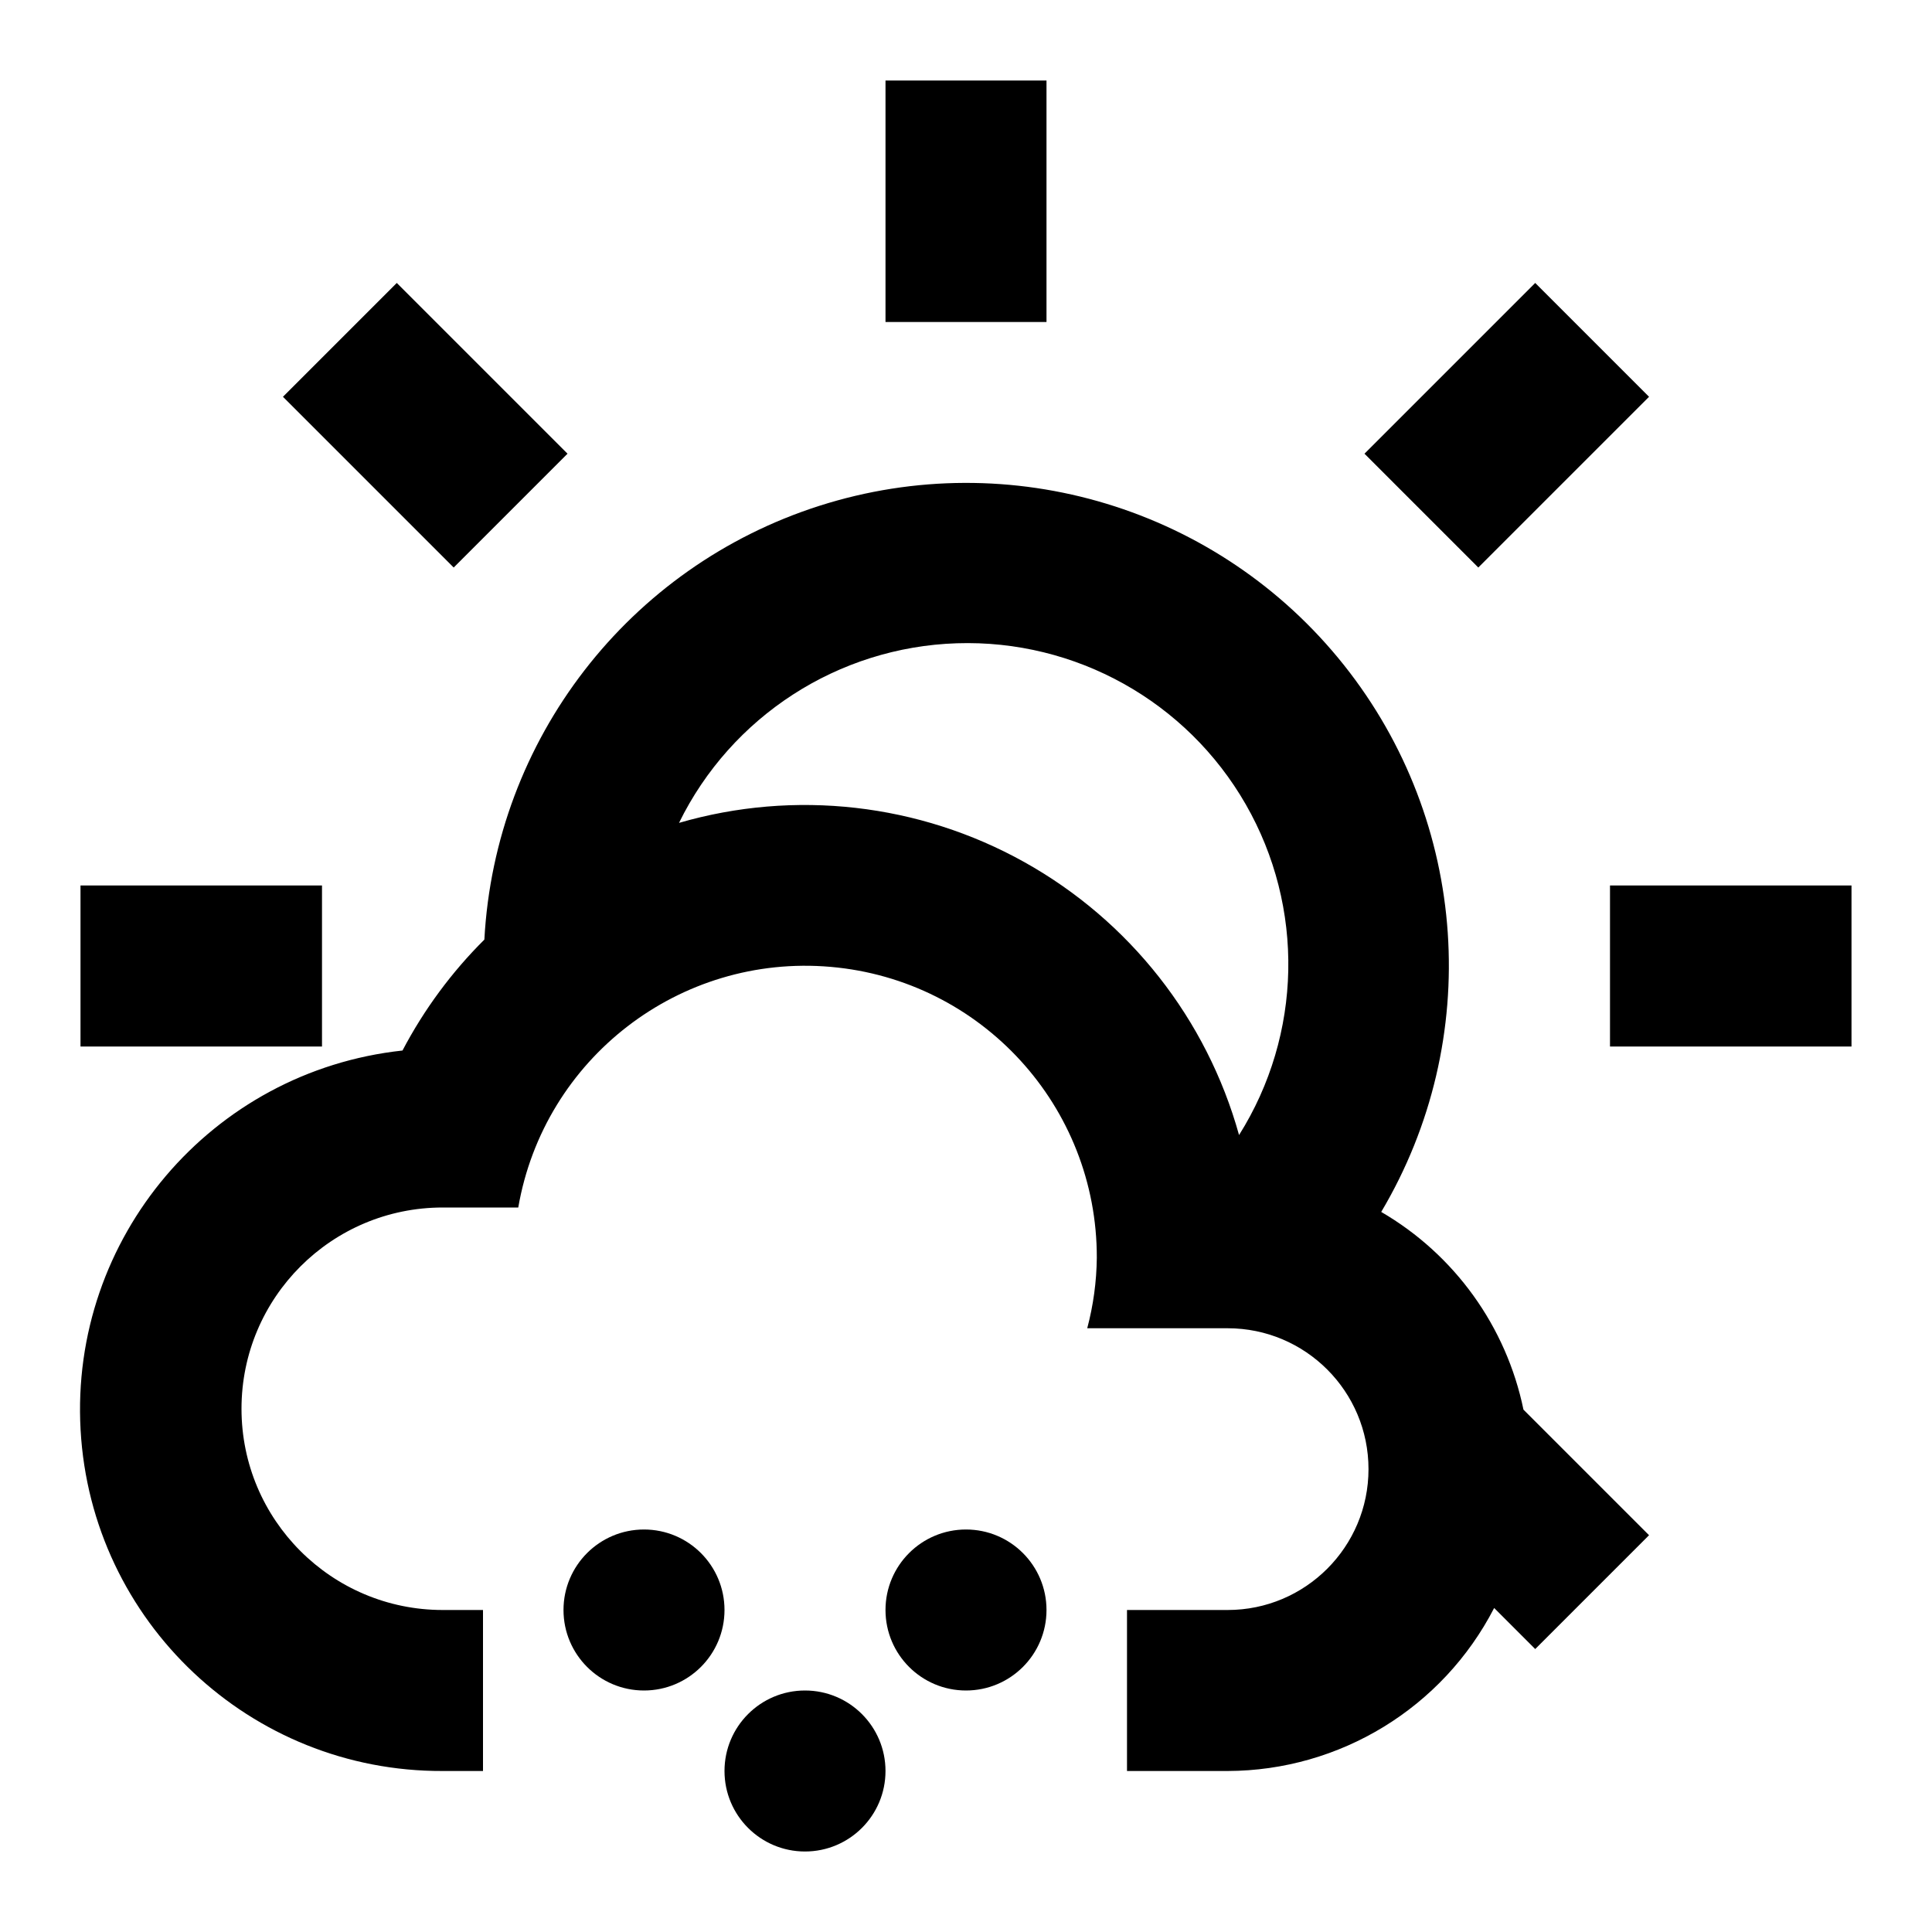
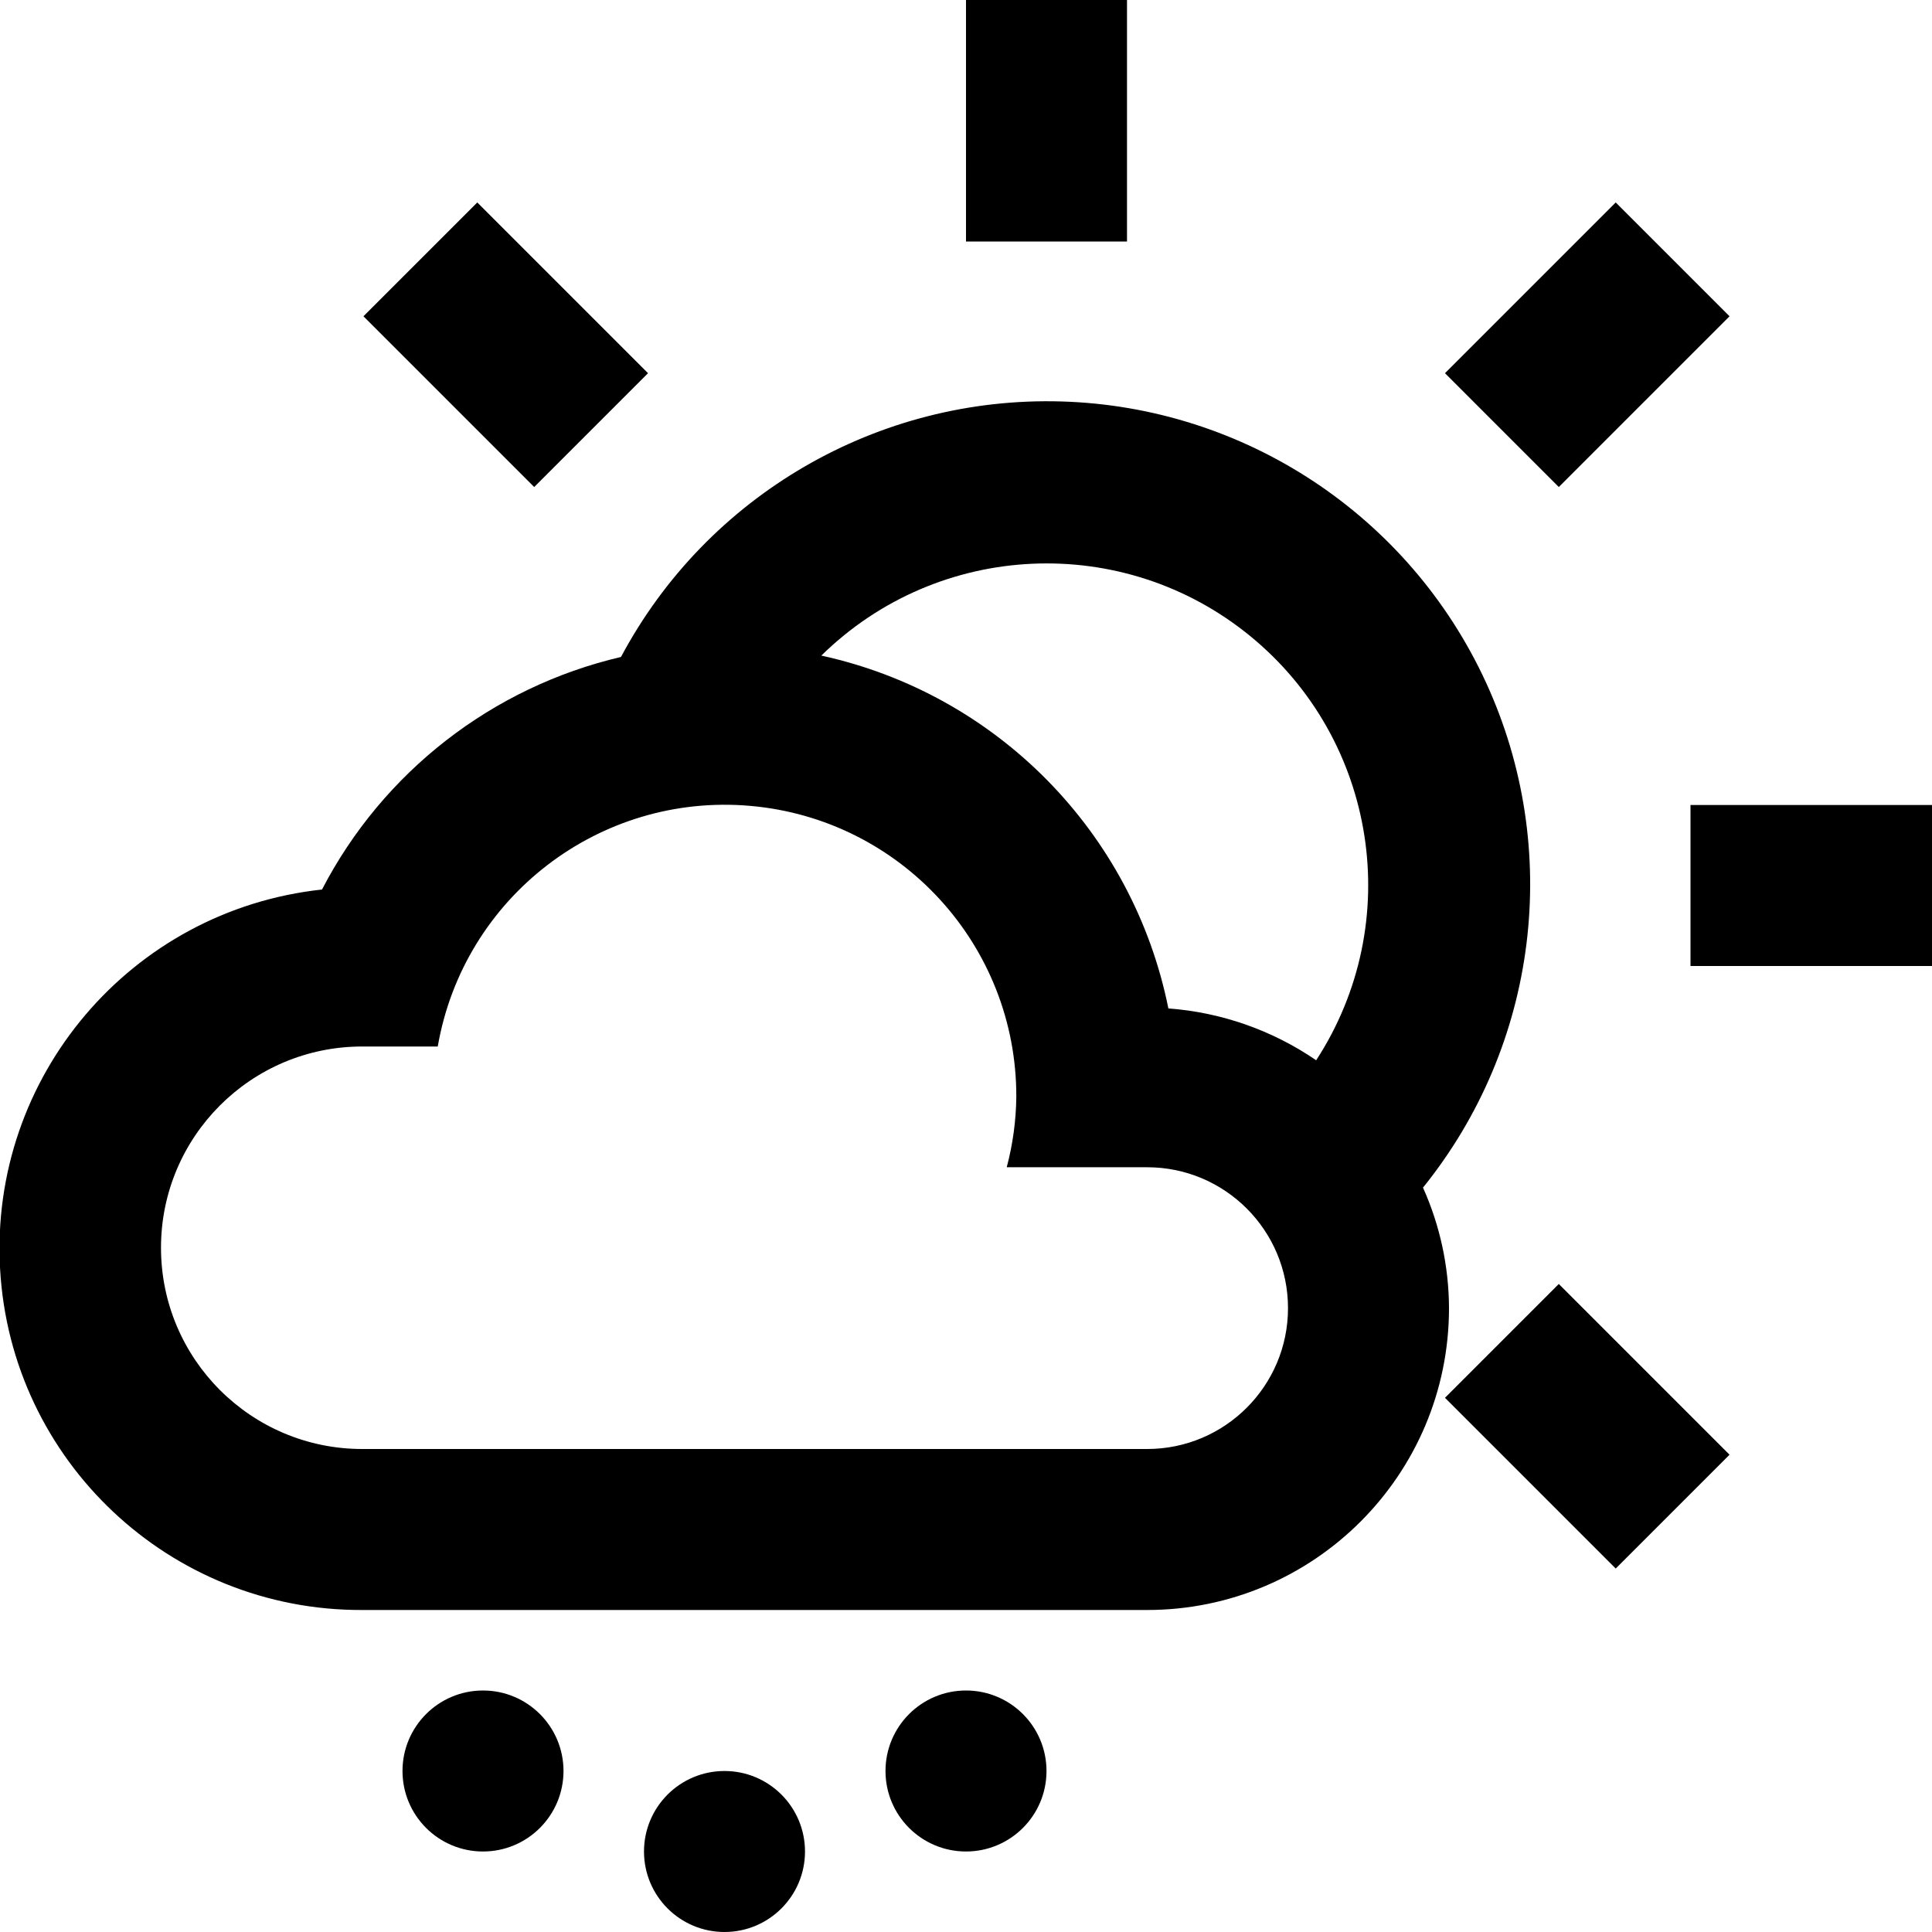
<svg xmlns="http://www.w3.org/2000/svg" width="24" height="24" viewBox="0 0 24 24">
  <defs>
-     <style>.a72b023e-6386-472e-9066-994623d50194{fill:none;}</style>
+     <style>.f355261f-deb5-4302-bd6b-10ee7e07a764{fill:none;}</style>
  </defs>
-   <g id="e743e5fc-b013-40d6-9b6c-0b9928153b97" data-name="snow-day">
-     <rect class="a72b023e-6386-472e-9066-994623d50194" width="24" height="24" />
-     <path d="M13,1H11V4h2Zm7.485,3.929L19.071,3.515,16.95,5.636,18.364,7.05ZM17.158,15.055A5.995,5.995,0,1,0,6.017,11.672,5.641,5.641,0,0,0,5,13.05,4.488,4.488,0,0,0,5.5,22H6V20H5.5a2.5,2.5,0,0,1,0-5h.938a3.62,3.62,0,0,1,7.187.625,3.565,3.565,0,0,1-.119.875H15.25a1.75,1.75,0,0,1,0,3.5H14v2h1.25a3.736,3.736,0,0,0,3.311-2.025l.51.51,1.414-1.414-1.56-1.56A3.71,3.71,0,0,0,17.158,15.055ZM15.392,14.1a5.6,5.6,0,0,0-6.957-3.878A3.988,3.988,0,1,1,15.392,14.1ZM7.05,5.636,4.929,3.515,3.515,4.929,5.636,7.05ZM4,11H1v2H4Zm16,0v2h3V11Z" />
-     <circle cx="8" cy="20" r="1" />
-     <circle cx="12" cy="20" r="1" />
-     <circle cx="10" cy="22" r="1" />
+   <g id="ae2f85fd-c72c-4061-bda4-b39a2f1706f4" data-name="snow-day">
+     <rect class="f355261f-deb5-4302-bd6b-10ee7e07a764" width="24" height="24" />
+     <path d="M14,0H12V3h2Zm7.485,3.929L20.071,2.515,17.95,4.636,19.364,6.05ZM8.05,4.636,5.929,2.515,4.515,3.929,6.636,6.05ZM21,10v2h3V10Zm-3.323,4.753A6,6,0,1,0,7.714,8.161,5.628,5.628,0,0,0,4,11.05,4.488,4.488,0,0,0,4.5,20h9.75A3.75,3.75,0,0,0,18,16.25,3.685,3.685,0,0,0,17.677,14.753ZM14.25,18H4.5a2.5,2.5,0,0,1,0-5h.938a3.62,3.62,0,0,1,7.187.625,3.565,3.565,0,0,1-.119.875H14.25a1.75,1.75,0,0,1,0,3.5Zm2.1-4.829a3.738,3.738,0,0,0-1.836-.644,5.622,5.622,0,0,0-4.311-4.383,3.994,3.994,0,0,1,6.147,5.027Zm1.6,4.193,2.121,2.121,1.414-1.414L19.364,15.95Z" />
+     <rect x="5" y="21" width="2" height="2" rx="1" />
+     <rect x="8" y="22" width="2" height="2" rx="1" />
+     <rect x="11" y="21" width="2" height="2" rx="1" />
  </g>
</svg>
